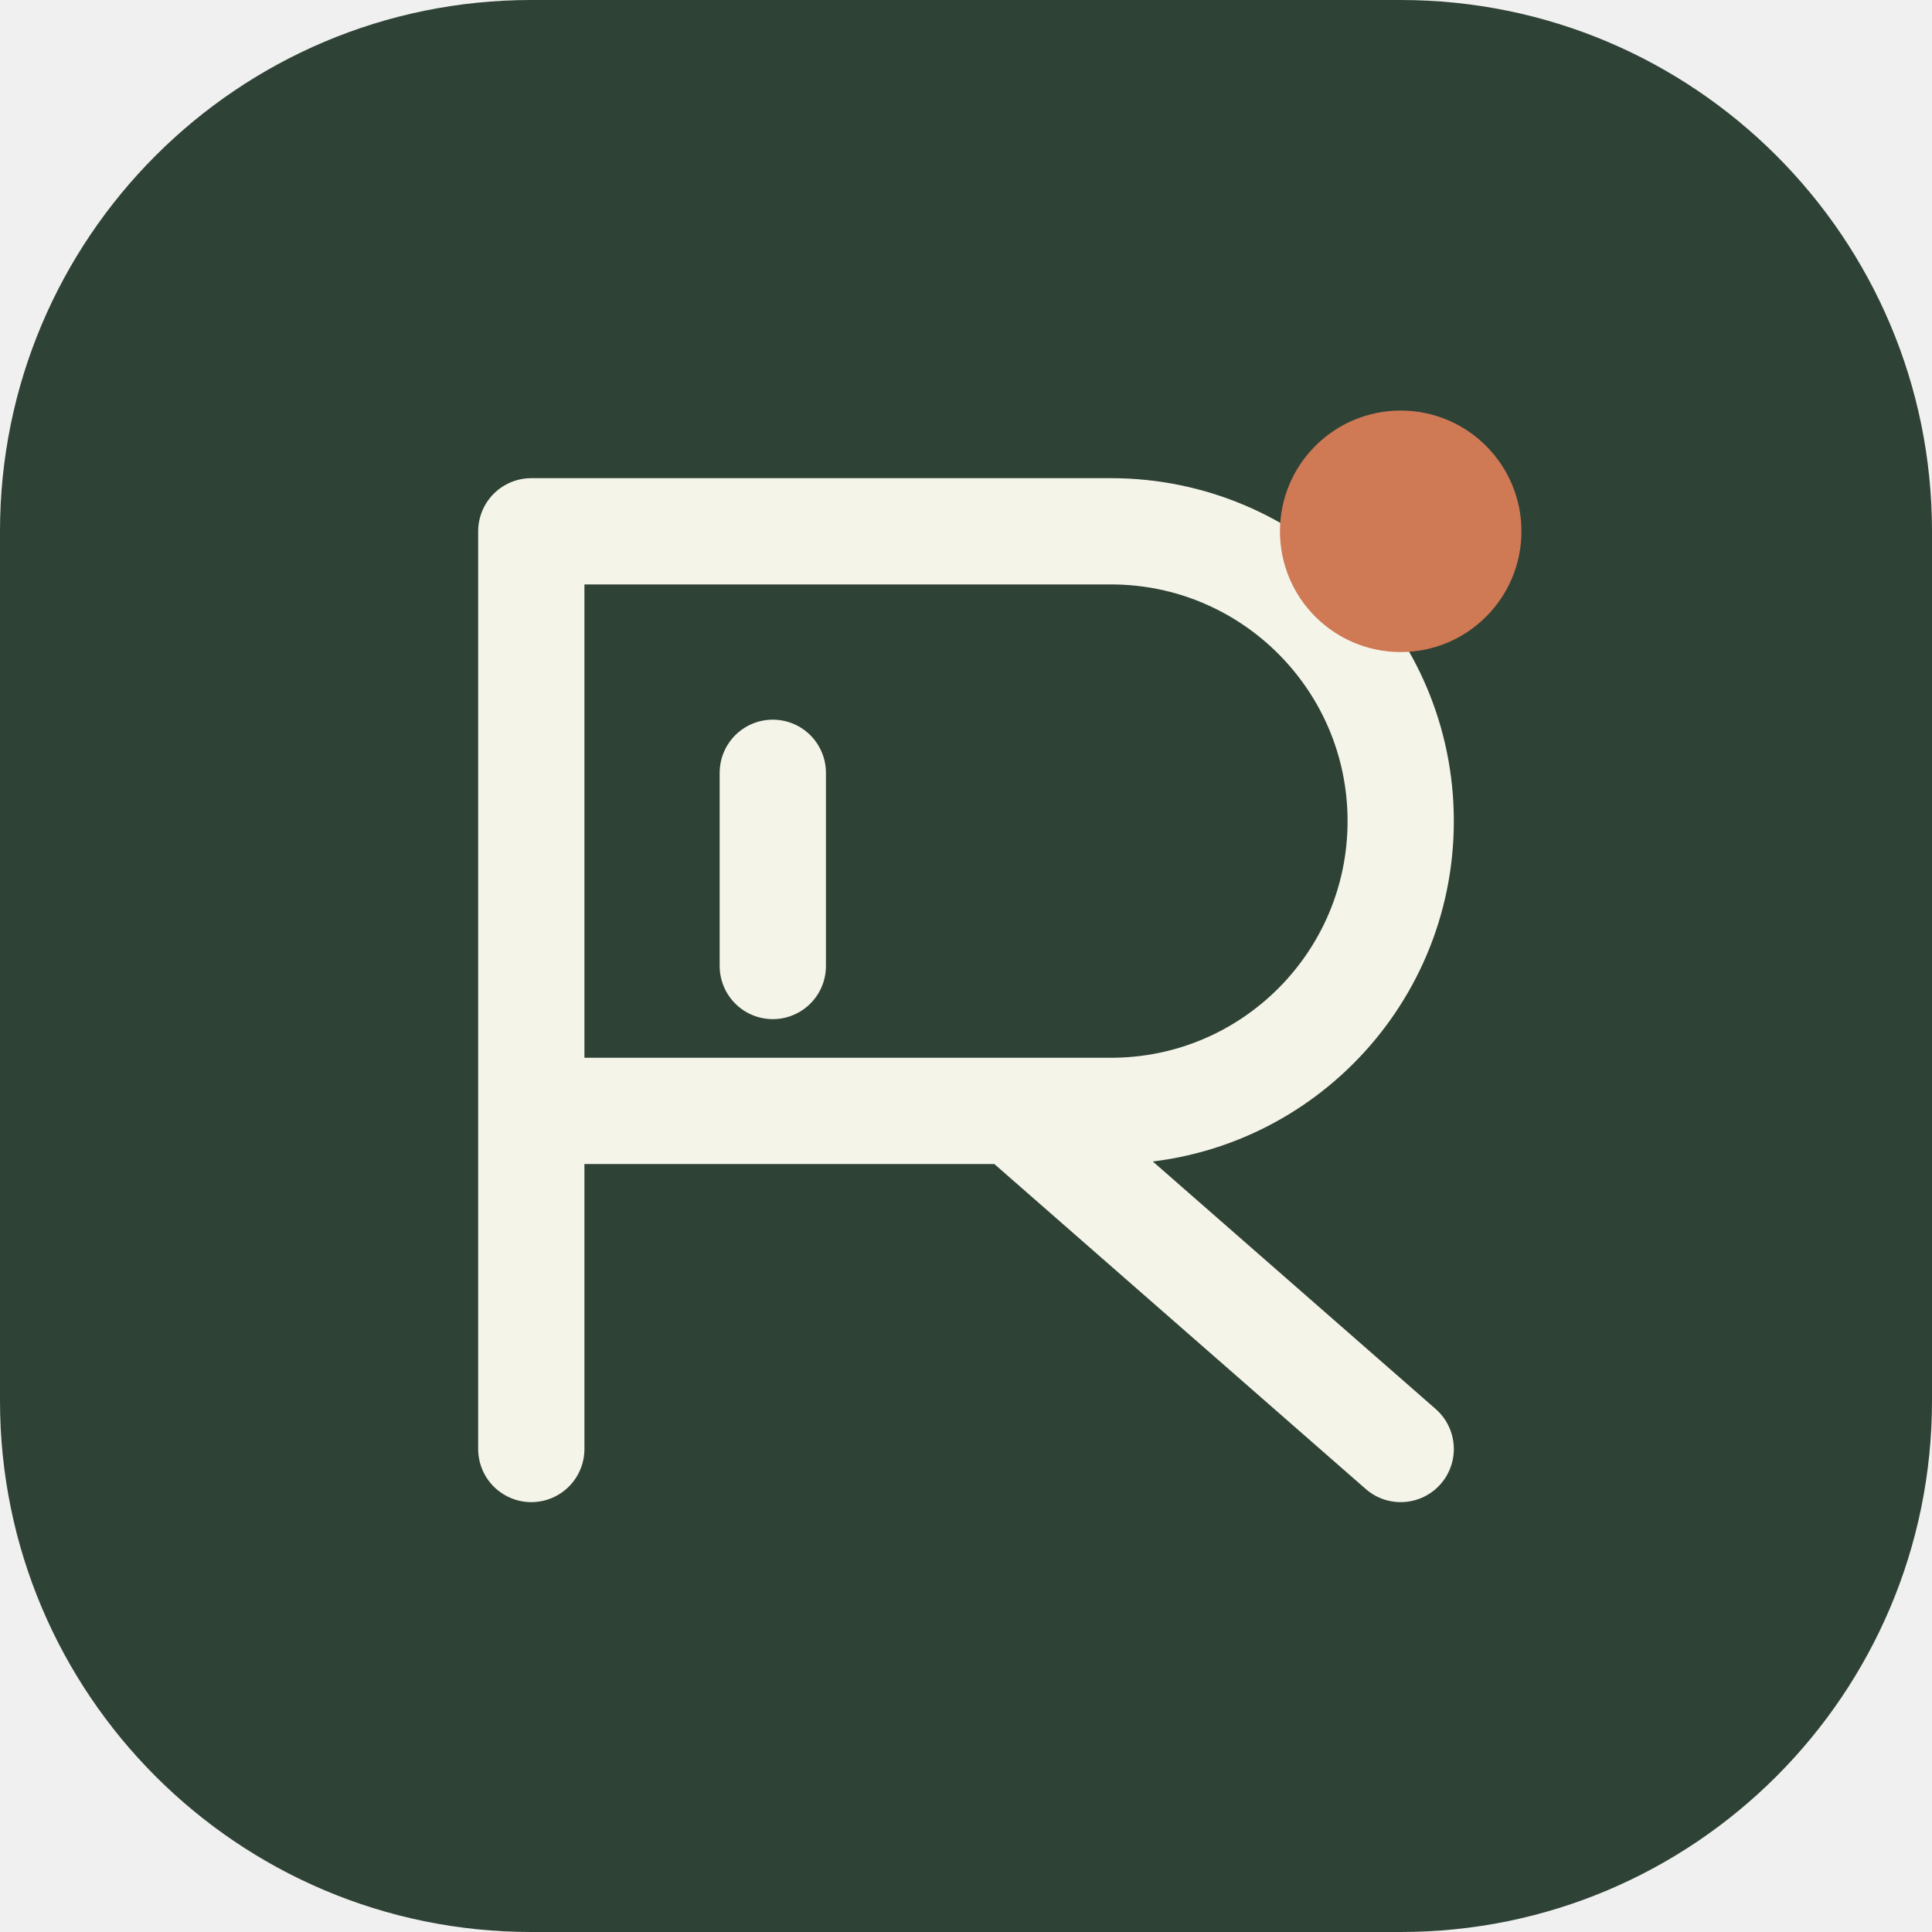
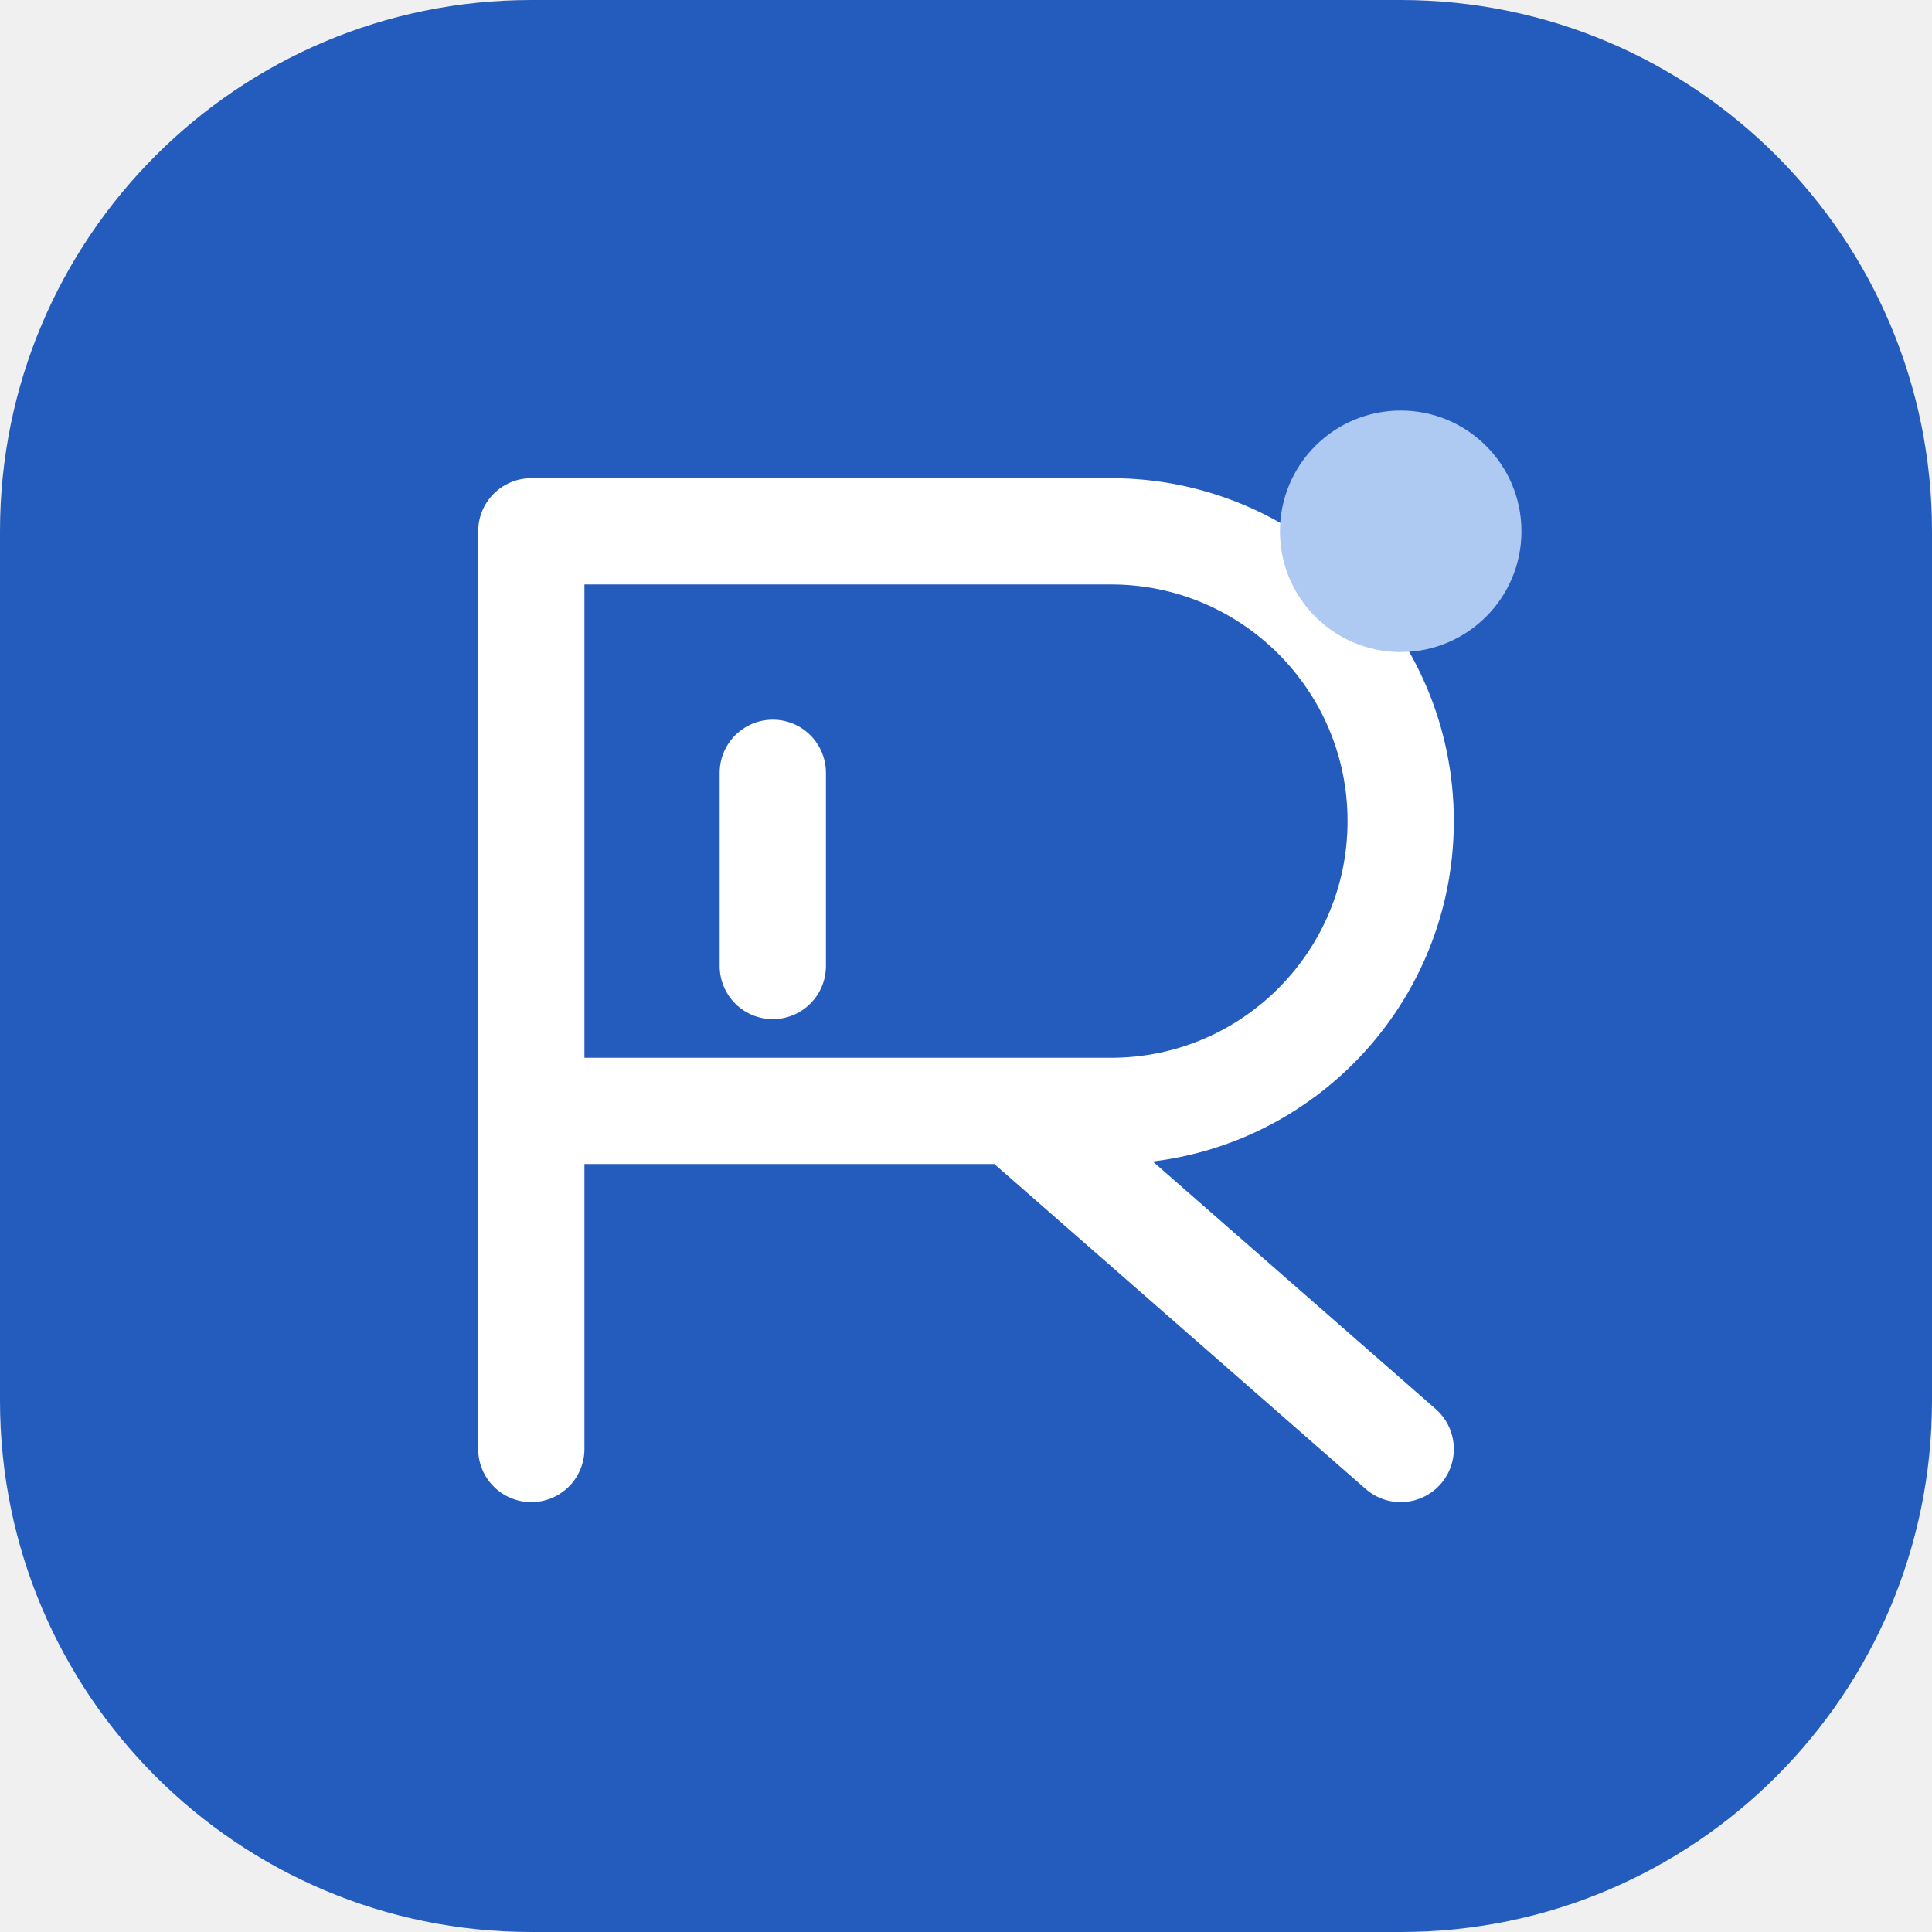
<svg xmlns="http://www.w3.org/2000/svg" width="40" height="40" viewBox="0 0 40 40">
-   <rect width="40" height="40" rx="11" fill="#2f4236" />
-   <path d="M11 11h12a6 6 0 0 1 0 12H11V11Zm0 12v7m10-7 8 7M16 16v4" fill="none" stroke="#f5f4e9" stroke-width="2.2" stroke-linejoin="round" stroke-linecap="round" />
-   <circle cx="29" cy="11" r="2.5" fill="#cf7955" />
+   <rect width="40" height="40" rx="11" fill="#245cbe" />
+   <path d="M11 11h12a6 6 0 0 1 0 12H11V11Zm0 12v7m10-7 8 7M16 16v4" fill="none" stroke="#ffffff" stroke-width="2.2" stroke-linejoin="round" stroke-linecap="round" />
+   <circle cx="29" cy="11" r="2.5" fill="#aec9f2" />
</svg>
